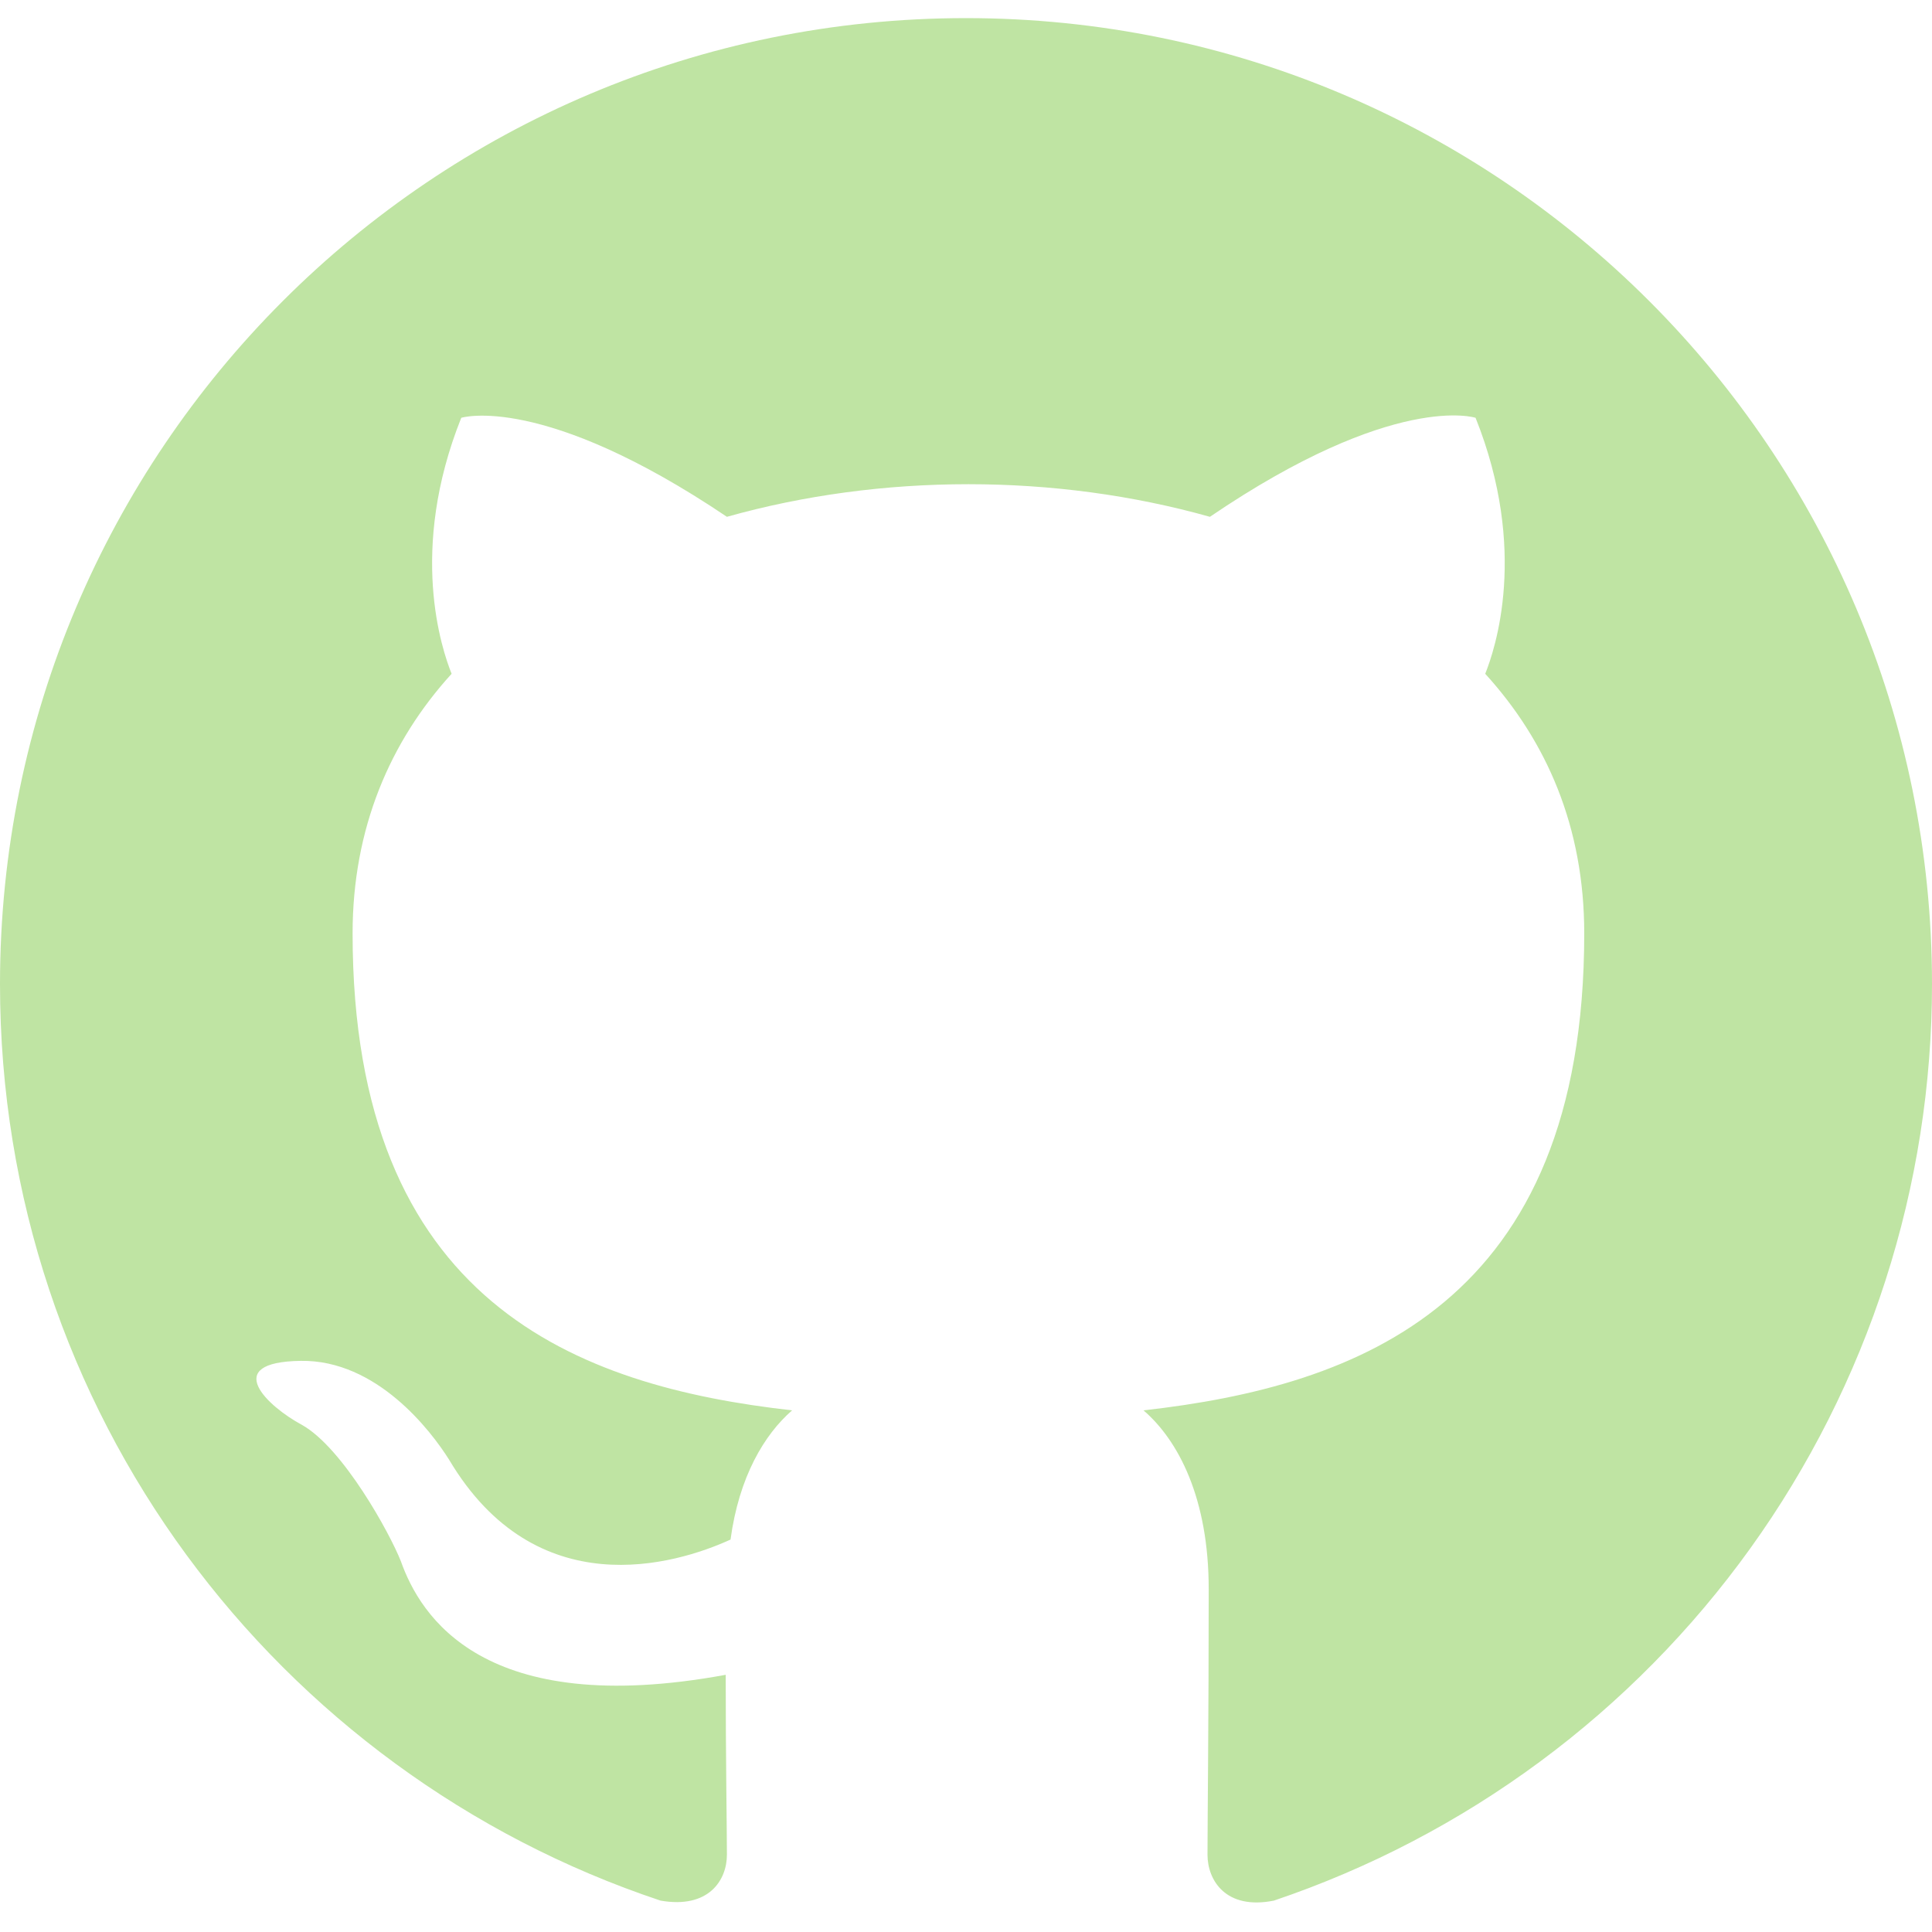
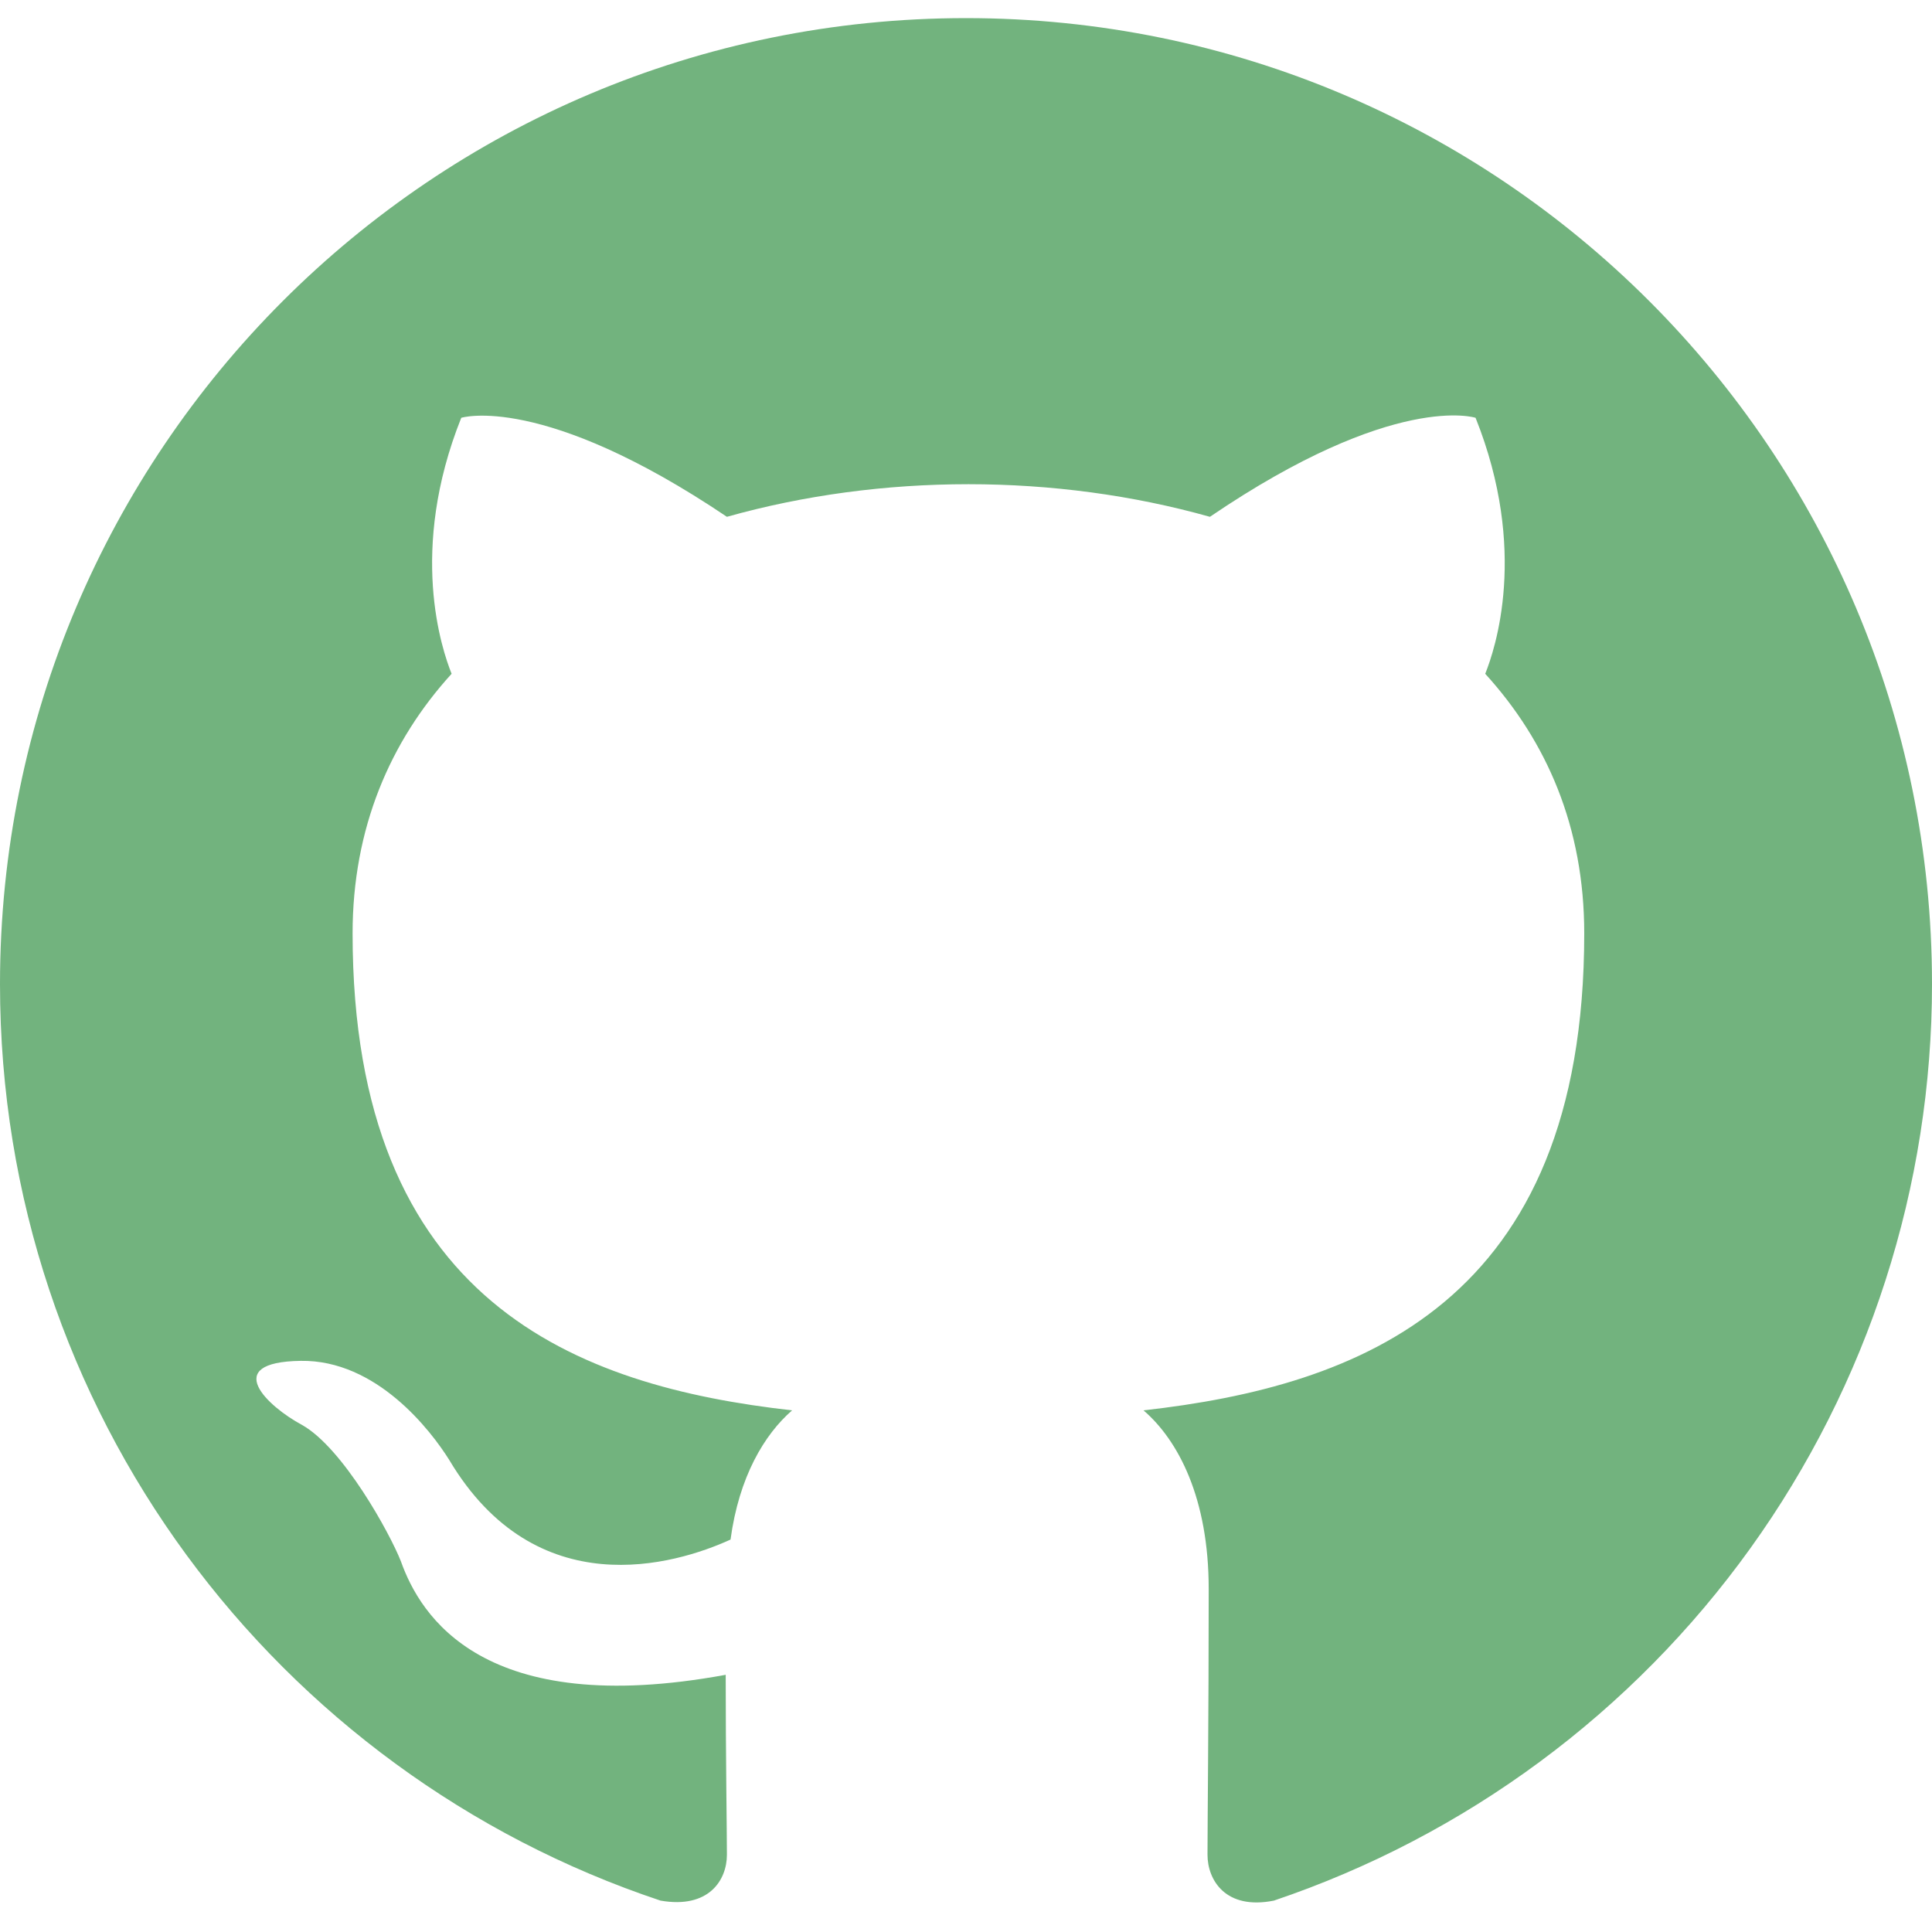
<svg xmlns="http://www.w3.org/2000/svg" width="500" zoomAndPan="magnify" viewBox="0 0 375 375" height="500" preserveAspectRatio="xMidYMid meet" version="1.0">
-   <path fill="#bfe4a3" d="M 187.5 3.516 C 83.906 3.516 0 87.422 0 191.016 C 0 273.984 53.672 344.062 128.203 368.906 C 137.578 370.547 141.094 364.922 141.094 360 C 141.094 355.547 140.859 340.781 140.859 325.078 C 93.75 333.75 81.562 313.594 77.812 303.047 C 75.703 297.656 66.562 281.016 58.594 276.562 C 52.031 273.047 42.656 264.375 58.359 264.141 C 73.125 263.906 83.672 277.734 87.188 283.359 C 104.062 311.719 131.016 303.75 141.797 298.828 C 143.438 286.641 148.359 278.438 153.75 273.75 C 112.031 269.062 68.438 252.891 68.438 181.172 C 68.438 160.781 75.703 143.906 87.656 130.781 C 85.781 126.094 79.219 106.875 89.531 81.094 C 89.531 81.094 105.234 76.172 141.094 100.312 C 156.094 96.094 172.031 93.984 187.969 93.984 C 203.906 93.984 219.844 96.094 234.844 100.312 C 270.703 75.938 286.406 81.094 286.406 81.094 C 296.719 106.875 290.156 126.094 288.281 130.781 C 300.234 143.906 307.5 160.547 307.5 181.172 C 307.5 253.125 263.672 269.062 221.953 273.75 C 228.75 279.609 234.609 290.859 234.609 308.438 C 234.609 333.516 234.375 353.672 234.375 360 C 234.375 364.922 237.891 370.781 247.266 368.906 C 249.574 368.125 251.867 367.301 254.145 366.434 C 256.418 365.566 258.676 364.652 260.918 363.695 C 263.16 362.738 265.379 361.738 267.582 360.699 C 269.785 359.656 271.965 358.57 274.125 357.441 C 276.285 356.312 278.422 355.145 280.535 353.934 C 282.648 352.723 284.738 351.473 286.805 350.18 C 288.871 348.887 290.91 347.555 292.922 346.184 C 294.938 344.812 296.922 343.402 298.883 341.953 C 300.84 340.504 302.77 339.02 304.672 337.496 C 306.57 335.973 308.441 334.41 310.281 332.816 C 312.121 331.219 313.93 329.586 315.707 327.918 C 317.484 326.254 319.227 324.551 320.938 322.816 C 322.648 321.082 324.324 319.316 325.965 317.516 C 327.609 315.715 329.215 313.887 330.785 312.023 C 332.355 310.16 333.887 308.27 335.383 306.348 C 336.883 304.426 338.34 302.477 339.762 300.496 C 341.18 298.516 342.562 296.512 343.906 294.48 C 345.25 292.445 346.551 290.391 347.812 288.305 C 349.074 286.223 350.297 284.117 351.477 281.984 C 352.66 279.855 353.797 277.703 354.895 275.527 C 355.992 273.352 357.047 271.156 358.055 268.941 C 359.066 266.727 360.035 264.492 360.961 262.238 C 361.883 259.984 362.766 257.715 363.602 255.426 C 364.438 253.141 365.227 250.836 365.973 248.52 C 366.719 246.199 367.422 243.867 368.074 241.523 C 368.73 239.176 369.34 236.82 369.906 234.449 C 370.469 232.078 370.984 229.699 371.457 227.312 C 371.926 224.922 372.352 222.523 372.73 220.117 C 373.105 217.711 373.438 215.301 373.723 212.883 C 374.004 210.461 374.242 208.039 374.43 205.609 C 374.621 203.184 374.762 200.754 374.859 198.32 C 374.953 195.887 375 193.449 375 191.016 C 375 87.422 291.094 3.516 187.5 3.516 Z M 187.5 3.516 " fill-opacity="1" fill-rule="nonzero" />
+   <path fill="#72b37e" d="M 187.5 3.516 C 83.906 3.516 0 87.422 0 191.016 C 0 273.984 53.672 344.062 128.203 368.906 C 137.578 370.547 141.094 364.922 141.094 360 C 141.094 355.547 140.859 340.781 140.859 325.078 C 93.75 333.75 81.562 313.594 77.812 303.047 C 75.703 297.656 66.562 281.016 58.594 276.562 C 52.031 273.047 42.656 264.375 58.359 264.141 C 73.125 263.906 83.672 277.734 87.188 283.359 C 104.062 311.719 131.016 303.75 141.797 298.828 C 143.438 286.641 148.359 278.438 153.75 273.75 C 112.031 269.062 68.438 252.891 68.438 181.172 C 68.438 160.781 75.703 143.906 87.656 130.781 C 85.781 126.094 79.219 106.875 89.531 81.094 C 89.531 81.094 105.234 76.172 141.094 100.312 C 156.094 96.094 172.031 93.984 187.969 93.984 C 203.906 93.984 219.844 96.094 234.844 100.312 C 270.703 75.938 286.406 81.094 286.406 81.094 C 296.719 106.875 290.156 126.094 288.281 130.781 C 300.234 143.906 307.5 160.547 307.5 181.172 C 307.5 253.125 263.672 269.062 221.953 273.75 C 228.75 279.609 234.609 290.859 234.609 308.438 C 234.609 333.516 234.375 353.672 234.375 360 C 234.375 364.922 237.891 370.781 247.266 368.906 C 249.574 368.125 251.867 367.301 254.145 366.434 C 256.418 365.566 258.676 364.652 260.918 363.695 C 263.16 362.738 265.379 361.738 267.582 360.699 C 269.785 359.656 271.965 358.57 274.125 357.441 C 276.285 356.312 278.422 355.145 280.535 353.934 C 282.648 352.723 284.738 351.473 286.805 350.18 C 288.871 348.887 290.91 347.555 292.922 346.184 C 294.938 344.812 296.922 343.402 298.883 341.953 C 300.84 340.504 302.77 339.02 304.672 337.496 C 306.57 335.973 308.441 334.41 310.281 332.816 C 312.121 331.219 313.93 329.586 315.707 327.918 C 317.484 326.254 319.227 324.551 320.938 322.816 C 322.648 321.082 324.324 319.316 325.965 317.516 C 327.609 315.715 329.215 313.887 330.785 312.023 C 332.355 310.16 333.887 308.27 335.383 306.348 C 336.883 304.426 338.34 302.477 339.762 300.496 C 341.18 298.516 342.562 296.512 343.906 294.48 C 345.25 292.445 346.551 290.391 347.812 288.305 C 349.074 286.223 350.297 284.117 351.477 281.984 C 352.66 279.855 353.797 277.703 354.895 275.527 C 355.992 273.352 357.047 271.156 358.055 268.941 C 359.066 266.727 360.035 264.492 360.961 262.238 C 361.883 259.984 362.766 257.715 363.602 255.426 C 364.438 253.141 365.227 250.836 365.973 248.52 C 366.719 246.199 367.422 243.867 368.074 241.523 C 368.73 239.176 369.34 236.82 369.906 234.449 C 370.469 232.078 370.984 229.699 371.457 227.312 C 371.926 224.922 372.352 222.523 372.73 220.117 C 373.105 217.711 373.438 215.301 373.723 212.883 C 374.004 210.461 374.242 208.039 374.43 205.609 C 374.621 203.184 374.762 200.754 374.859 198.32 C 374.953 195.887 375 193.449 375 191.016 C 375 87.422 291.094 3.516 187.5 3.516 Z M 187.5 3.516 " fill-opacity="1" fill-rule="nonzero" />
</svg>
